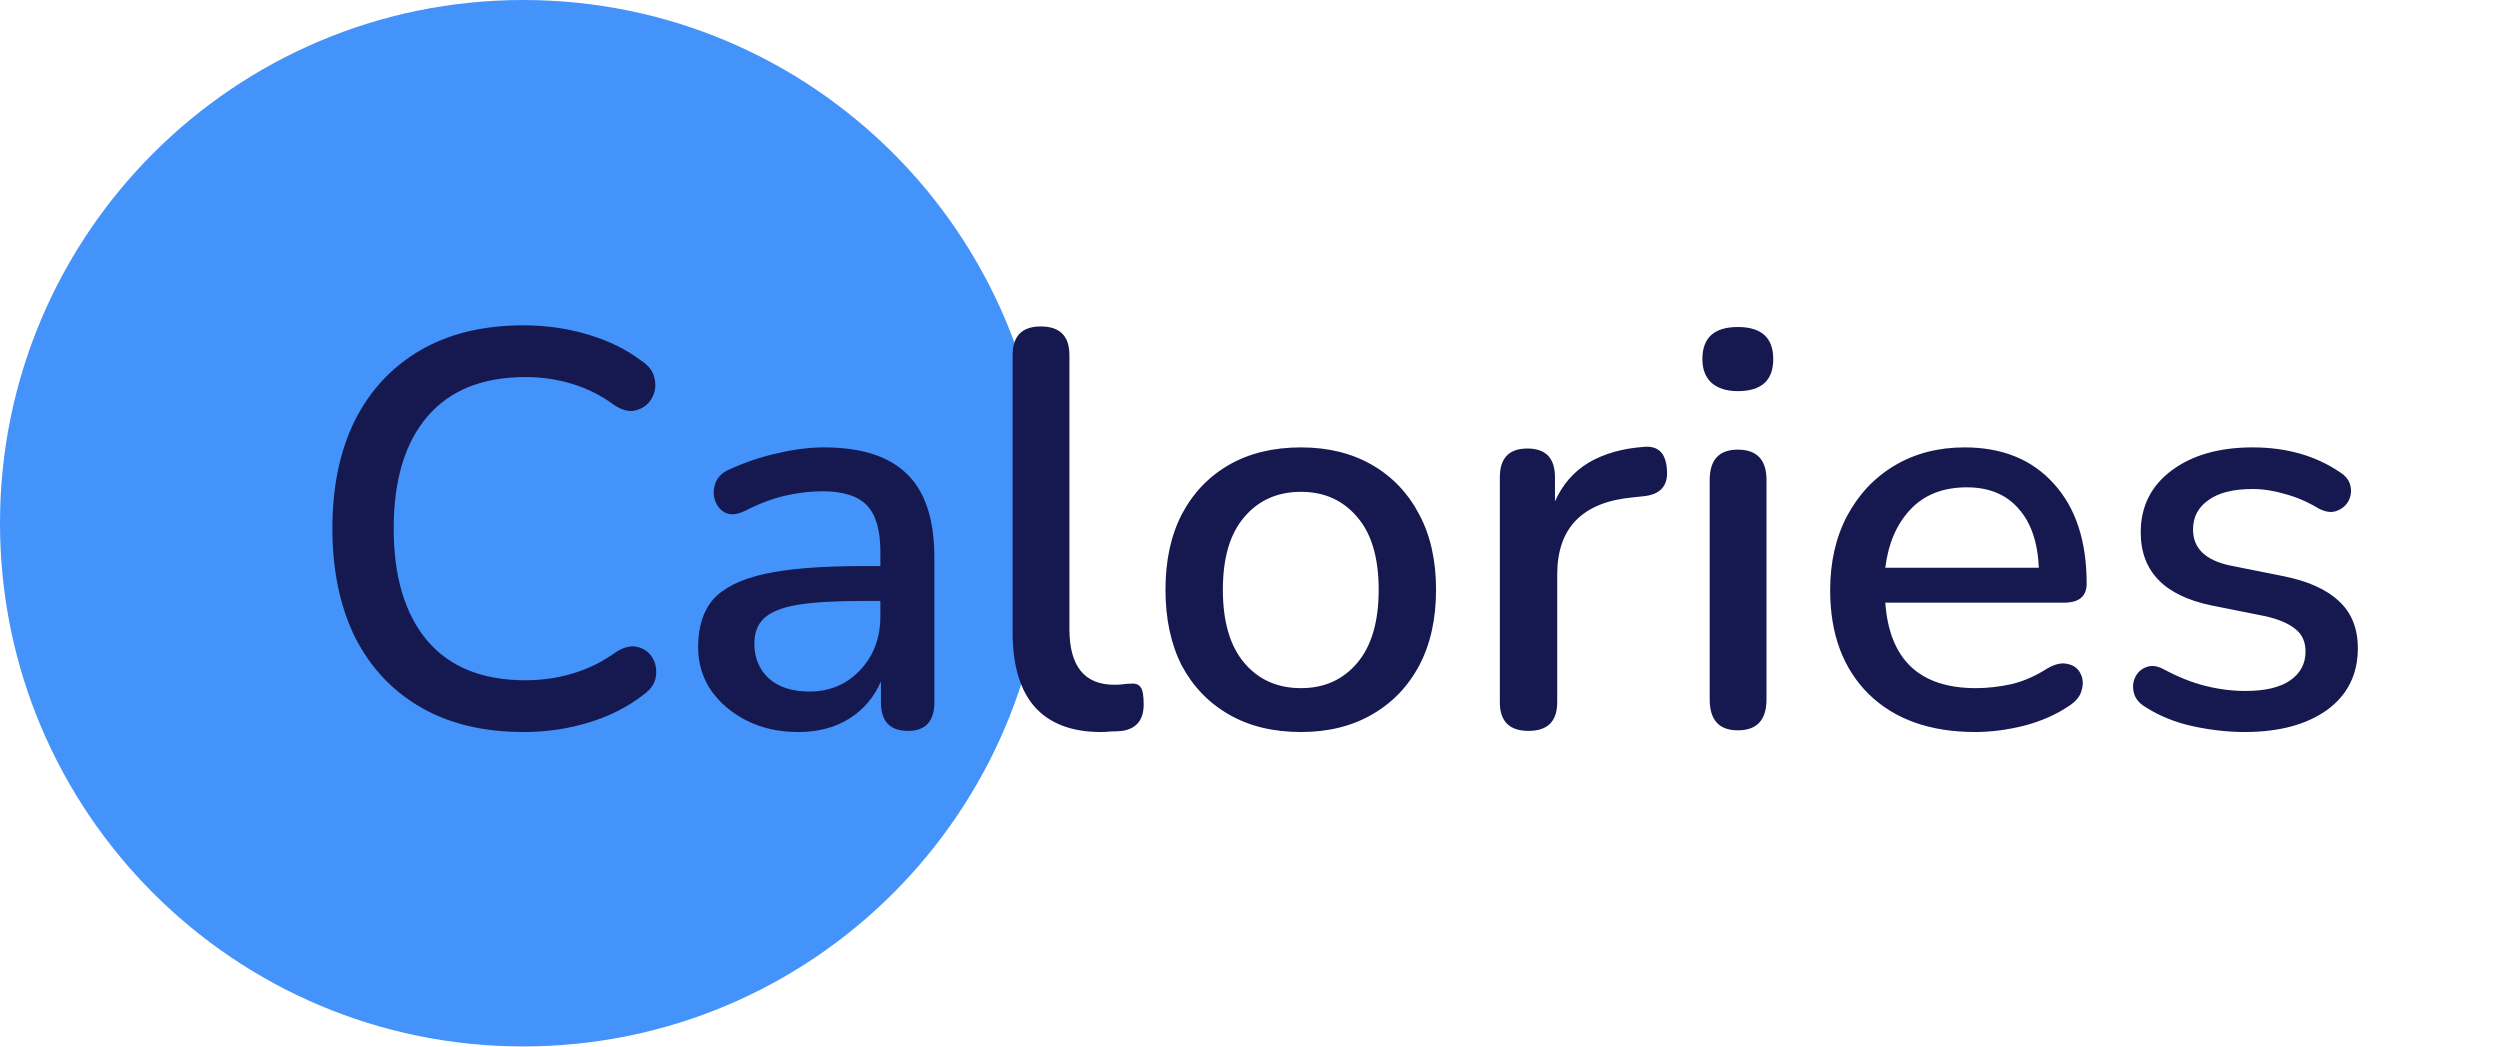
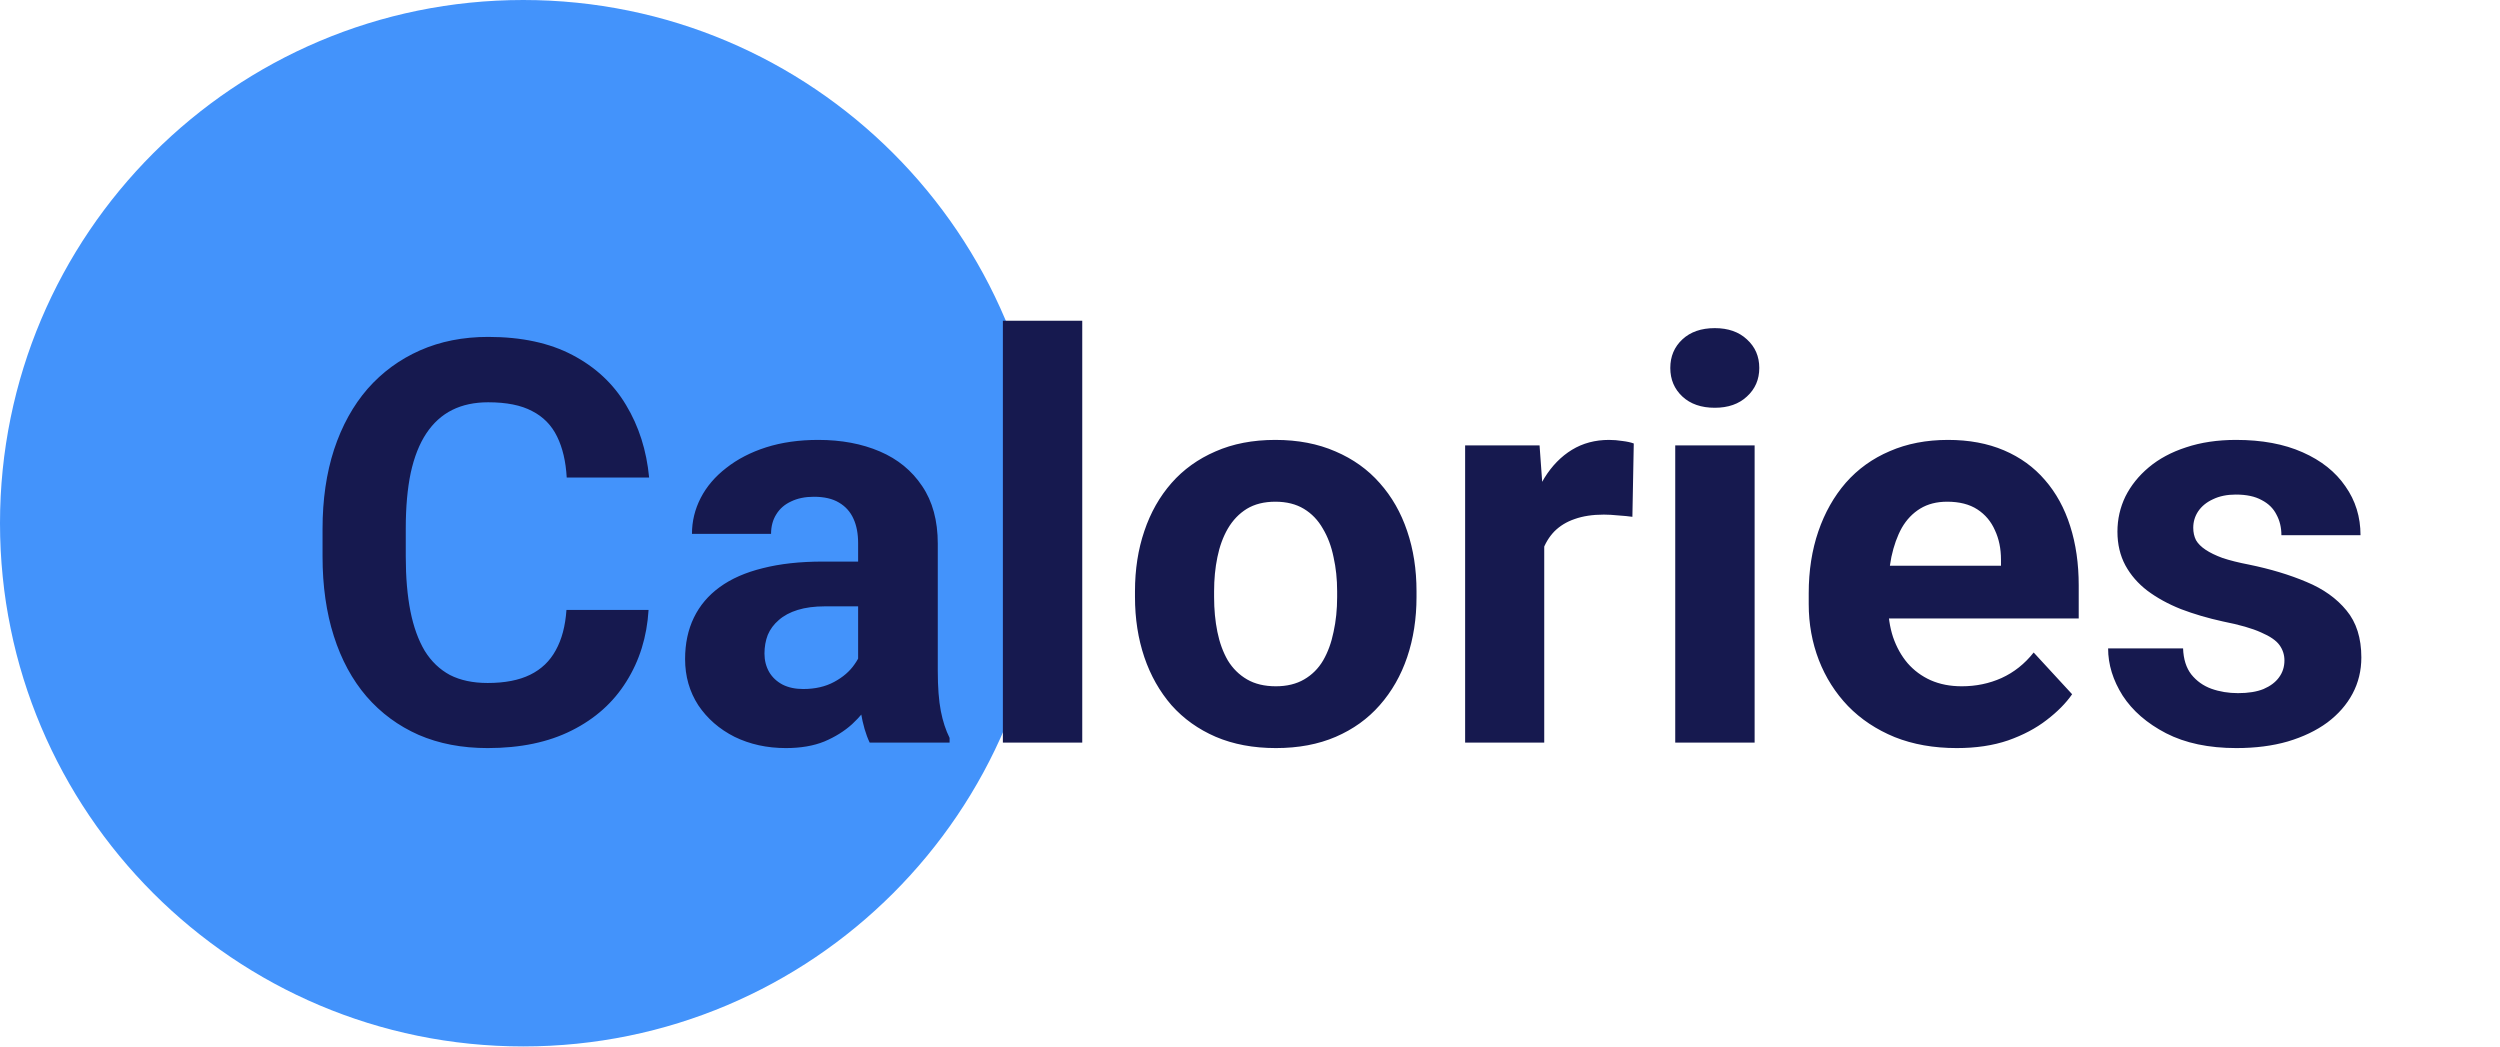
<svg xmlns="http://www.w3.org/2000/svg" width="160" height="67" viewBox="0 0 160 67" fill="none">
  <circle cx="33.486" cy="33.486" r="33.486" fill="#4393FB" />
-   <path d="M33.512 46.849C30.944 46.849 28.748 46.321 26.924 45.265C25.1 44.209 23.696 42.709 22.712 40.765C21.752 38.797 21.272 36.481 21.272 33.817C21.272 31.153 21.752 28.849 22.712 26.905C23.696 24.961 25.1 23.461 26.924 22.405C28.748 21.349 30.944 20.821 33.512 20.821C34.928 20.821 36.284 21.013 37.58 21.397C38.9 21.781 40.04 22.333 41 23.053C41.528 23.389 41.828 23.797 41.9 24.277C41.996 24.733 41.924 25.153 41.684 25.537C41.468 25.897 41.144 26.137 40.712 26.257C40.28 26.377 39.8 26.257 39.272 25.897C38.456 25.297 37.568 24.853 36.608 24.565C35.672 24.277 34.676 24.133 33.62 24.133C30.884 24.133 28.796 24.973 27.356 26.653C25.916 28.333 25.196 30.721 25.196 33.817C25.196 36.913 25.916 39.313 27.356 41.017C28.796 42.697 30.884 43.537 33.62 43.537C34.676 43.537 35.684 43.393 36.644 43.105C37.628 42.817 38.552 42.361 39.416 41.737C39.944 41.401 40.412 41.293 40.82 41.413C41.228 41.509 41.54 41.737 41.756 42.097C41.972 42.457 42.044 42.865 41.972 43.321C41.9 43.753 41.648 44.125 41.216 44.437C40.208 45.229 39.032 45.829 37.688 46.237C36.368 46.645 34.976 46.849 33.512 46.849ZM51.087 46.849C49.863 46.849 48.771 46.609 47.811 46.129C46.851 45.649 46.083 45.001 45.507 44.185C44.955 43.369 44.679 42.445 44.679 41.413C44.679 40.117 45.003 39.097 45.651 38.353C46.323 37.609 47.415 37.069 48.927 36.733C50.463 36.397 52.527 36.229 55.119 36.229H56.343V35.293C56.343 33.925 56.055 32.941 55.479 32.341C54.903 31.741 53.955 31.441 52.635 31.441C51.867 31.441 51.063 31.537 50.223 31.729C49.407 31.921 48.555 32.245 47.667 32.701C47.163 32.941 46.743 32.977 46.407 32.809C46.095 32.641 45.879 32.377 45.759 32.017C45.639 31.657 45.651 31.285 45.795 30.901C45.939 30.517 46.239 30.229 46.695 30.037C47.751 29.557 48.795 29.209 49.827 28.993C50.859 28.753 51.831 28.633 52.743 28.633C55.143 28.633 56.919 29.209 58.071 30.361C59.223 31.489 59.799 33.265 59.799 35.689V44.941C59.799 46.165 59.235 46.777 58.107 46.777C56.955 46.777 56.379 46.165 56.379 44.941V43.609C55.947 44.617 55.275 45.409 54.363 45.985C53.451 46.561 52.359 46.849 51.087 46.849ZM51.807 44.257C53.103 44.257 54.183 43.801 55.047 42.889C55.911 41.977 56.343 40.825 56.343 39.433V38.461H55.155C53.403 38.461 52.023 38.545 51.015 38.713C50.031 38.881 49.323 39.169 48.891 39.577C48.483 39.961 48.279 40.501 48.279 41.197C48.279 42.109 48.591 42.853 49.215 43.429C49.839 43.981 50.703 44.257 51.807 44.257ZM70.459 46.849C68.587 46.849 67.171 46.309 66.211 45.229C65.275 44.149 64.807 42.565 64.807 40.477V22.729C64.807 21.505 65.407 20.893 66.607 20.893C67.831 20.893 68.443 21.505 68.443 22.729V40.261C68.443 42.637 69.403 43.825 71.323 43.825C71.539 43.825 71.731 43.813 71.899 43.789C72.067 43.765 72.235 43.753 72.403 43.753C72.691 43.729 72.895 43.813 73.015 44.005C73.135 44.173 73.195 44.533 73.195 45.085C73.195 46.069 72.739 46.633 71.827 46.777C71.587 46.801 71.347 46.813 71.107 46.813C70.891 46.837 70.675 46.849 70.459 46.849ZM83.267 46.849C81.491 46.849 79.955 46.477 78.659 45.733C77.363 44.989 76.355 43.945 75.635 42.601C74.939 41.233 74.591 39.613 74.591 37.741C74.591 35.869 74.939 34.261 75.635 32.917C76.355 31.549 77.363 30.493 78.659 29.749C79.955 29.005 81.491 28.633 83.267 28.633C84.995 28.633 86.507 29.005 87.803 29.749C89.099 30.493 90.107 31.549 90.827 32.917C91.547 34.261 91.907 35.869 91.907 37.741C91.907 39.613 91.547 41.233 90.827 42.601C90.107 43.945 89.099 44.989 87.803 45.733C86.507 46.477 84.995 46.849 83.267 46.849ZM83.267 44.041C84.755 44.041 85.955 43.501 86.867 42.421C87.779 41.341 88.235 39.781 88.235 37.741C88.235 35.701 87.779 34.153 86.867 33.097C85.955 32.017 84.755 31.477 83.267 31.477C81.755 31.477 80.543 32.017 79.631 33.097C78.719 34.153 78.263 35.701 78.263 37.741C78.263 39.781 78.719 41.341 79.631 42.421C80.543 43.501 81.755 44.041 83.267 44.041ZM97.826 46.777C96.602 46.777 95.99 46.165 95.99 44.941V30.541C95.99 29.317 96.578 28.705 97.754 28.705C98.93 28.705 99.518 29.317 99.518 30.541V32.089C99.998 31.009 100.718 30.181 101.678 29.605C102.662 29.029 103.85 28.693 105.242 28.597C106.13 28.525 106.61 29.005 106.682 30.037C106.778 31.093 106.262 31.669 105.134 31.765L104.45 31.837C101.258 32.149 99.662 33.793 99.662 36.769V44.941C99.662 46.165 99.05 46.777 97.826 46.777ZM111.22 25.033C110.5 25.033 109.936 24.853 109.528 24.493C109.144 24.133 108.952 23.629 108.952 22.981C108.952 21.613 109.708 20.929 111.22 20.929C112.732 20.929 113.488 21.613 113.488 22.981C113.488 24.349 112.732 25.033 111.22 25.033ZM111.22 46.741C110.02 46.741 109.42 46.081 109.42 44.761V30.721C109.42 29.425 110.02 28.777 111.22 28.777C112.444 28.777 113.056 29.425 113.056 30.721V44.761C113.056 46.081 112.444 46.741 111.22 46.741ZM126.418 46.849C123.538 46.849 121.27 46.045 119.614 44.437C117.958 42.805 117.13 40.585 117.13 37.777C117.13 35.977 117.49 34.393 118.21 33.025C118.954 31.633 119.974 30.553 121.27 29.785C122.566 29.017 124.054 28.633 125.734 28.633C128.158 28.633 130.066 29.413 131.458 30.973C132.85 32.509 133.546 34.633 133.546 37.345C133.546 38.161 133.066 38.569 132.106 38.569H120.658C120.922 42.217 122.854 44.041 126.454 44.041C127.174 44.041 127.93 43.957 128.722 43.789C129.514 43.597 130.282 43.261 131.026 42.781C131.53 42.493 131.962 42.397 132.322 42.493C132.706 42.565 132.982 42.769 133.15 43.105C133.318 43.417 133.342 43.777 133.222 44.185C133.126 44.569 132.85 44.905 132.394 45.193C131.578 45.745 130.618 46.165 129.514 46.453C128.434 46.717 127.402 46.849 126.418 46.849ZM125.878 31.189C124.366 31.189 123.166 31.657 122.278 32.593C121.39 33.529 120.85 34.777 120.658 36.337H130.486C130.414 34.705 129.982 33.445 129.19 32.557C128.398 31.645 127.294 31.189 125.878 31.189ZM143.666 46.849C142.61 46.849 141.518 46.729 140.39 46.489C139.262 46.249 138.242 45.841 137.33 45.265C136.922 45.025 136.67 44.725 136.574 44.365C136.478 44.005 136.502 43.669 136.646 43.357C136.79 43.045 137.018 42.829 137.33 42.709C137.666 42.565 138.038 42.601 138.446 42.817C139.382 43.321 140.282 43.681 141.146 43.897C142.01 44.113 142.862 44.221 143.702 44.221C144.974 44.221 145.934 43.993 146.582 43.537C147.23 43.081 147.554 42.469 147.554 41.701C147.554 41.077 147.338 40.597 146.906 40.261C146.474 39.901 145.826 39.625 144.962 39.433L141.542 38.749C138.518 38.125 137.006 36.565 137.006 34.069C137.006 32.413 137.666 31.093 138.986 30.109C140.306 29.125 142.034 28.633 144.17 28.633C146.33 28.633 148.19 29.161 149.75 30.217C150.134 30.457 150.362 30.757 150.434 31.117C150.506 31.453 150.458 31.777 150.29 32.089C150.122 32.377 149.87 32.581 149.534 32.701C149.222 32.821 148.85 32.773 148.418 32.557C147.698 32.125 146.978 31.813 146.258 31.621C145.538 31.405 144.842 31.297 144.17 31.297C142.922 31.297 141.974 31.537 141.326 32.017C140.678 32.473 140.354 33.097 140.354 33.889C140.354 35.089 141.146 35.857 142.73 36.193L146.15 36.877C147.71 37.189 148.886 37.717 149.678 38.461C150.494 39.205 150.902 40.213 150.902 41.485C150.902 43.165 150.242 44.485 148.922 45.445C147.602 46.381 145.85 46.849 143.666 46.849Z" fill="#16194F" />
+   <path d="M36.253 39.035H41.508C41.403 40.758 40.928 42.287 40.085 43.623C39.253 44.959 38.087 46.002 36.587 46.752C35.098 47.502 33.305 47.877 31.208 47.877C29.567 47.877 28.096 47.596 26.796 47.033C25.495 46.459 24.381 45.638 23.456 44.572C22.542 43.506 21.844 42.217 21.364 40.705C20.883 39.193 20.643 37.5 20.643 35.625V33.849C20.643 31.974 20.889 30.281 21.381 28.769C21.885 27.246 22.6 25.951 23.526 24.884C24.463 23.818 25.583 22.998 26.883 22.424C28.184 21.849 29.637 21.562 31.243 21.562C33.376 21.562 35.174 21.949 36.639 22.722C38.116 23.496 39.258 24.562 40.067 25.922C40.887 27.281 41.38 28.828 41.544 30.562H36.27C36.212 29.531 36.007 28.658 35.655 27.943C35.303 27.217 34.77 26.672 34.055 26.308C33.352 25.933 32.415 25.746 31.243 25.746C30.364 25.746 29.596 25.91 28.94 26.238C28.284 26.566 27.733 27.064 27.288 27.732C26.842 28.4 26.508 29.244 26.286 30.263C26.075 31.271 25.969 32.455 25.969 33.814V35.625C25.969 36.949 26.069 38.115 26.268 39.123C26.467 40.119 26.772 40.963 27.182 41.654C27.604 42.334 28.143 42.849 28.799 43.201C29.467 43.541 30.27 43.711 31.208 43.711C32.309 43.711 33.217 43.535 33.932 43.183C34.647 42.832 35.192 42.31 35.567 41.619C35.954 40.928 36.182 40.066 36.253 39.035ZM54.92 43.236V34.763C54.92 34.154 54.821 33.633 54.622 33.199C54.422 32.754 54.112 32.408 53.69 32.162C53.28 31.916 52.747 31.793 52.09 31.793C51.528 31.793 51.042 31.892 50.632 32.092C50.221 32.279 49.905 32.554 49.682 32.918C49.46 33.269 49.348 33.685 49.348 34.166H44.286C44.286 33.357 44.473 32.59 44.848 31.863C45.223 31.137 45.768 30.498 46.483 29.947C47.198 29.384 48.047 28.945 49.032 28.629C50.028 28.312 51.141 28.154 52.372 28.154C53.848 28.154 55.161 28.4 56.309 28.892C57.458 29.384 58.36 30.123 59.016 31.107C59.684 32.092 60.018 33.322 60.018 34.799V42.937C60.018 43.98 60.083 44.836 60.212 45.504C60.34 46.16 60.528 46.734 60.774 47.226V47.525H55.659C55.413 47.01 55.225 46.365 55.096 45.592C54.979 44.806 54.92 44.021 54.92 43.236ZM55.589 35.941L55.624 38.806H52.794C52.126 38.806 51.545 38.883 51.053 39.035C50.561 39.187 50.157 39.404 49.84 39.685C49.524 39.955 49.29 40.271 49.137 40.635C48.997 40.998 48.926 41.396 48.926 41.83C48.926 42.263 49.026 42.656 49.225 43.008C49.424 43.347 49.712 43.617 50.087 43.816C50.462 44.004 50.901 44.097 51.405 44.097C52.167 44.097 52.829 43.945 53.391 43.64C53.954 43.336 54.387 42.961 54.692 42.515C55.008 42.07 55.172 41.648 55.184 41.25L56.52 43.394C56.333 43.875 56.075 44.373 55.747 44.888C55.43 45.404 55.026 45.89 54.534 46.347C54.042 46.793 53.45 47.162 52.758 47.455C52.067 47.736 51.247 47.877 50.297 47.877C49.09 47.877 47.995 47.636 47.01 47.156C46.038 46.664 45.264 45.99 44.69 45.135C44.128 44.267 43.846 43.283 43.846 42.181C43.846 41.185 44.034 40.3 44.409 39.527C44.784 38.754 45.335 38.103 46.061 37.576C46.799 37.037 47.719 36.633 48.821 36.363C49.922 36.082 51.2 35.941 52.653 35.941H55.589ZM69.264 20.525V47.525H64.184V20.525H69.264ZM72.639 38.209V37.84C72.639 36.445 72.838 35.162 73.237 33.99C73.635 32.806 74.216 31.781 74.977 30.914C75.739 30.047 76.676 29.373 77.79 28.892C78.903 28.4 80.18 28.154 81.622 28.154C83.063 28.154 84.346 28.4 85.471 28.892C86.596 29.373 87.54 30.047 88.301 30.914C89.075 31.781 89.661 32.806 90.059 33.99C90.458 35.162 90.657 36.445 90.657 37.84V38.209C90.657 39.592 90.458 40.875 90.059 42.058C89.661 43.23 89.075 44.256 88.301 45.135C87.54 46.002 86.602 46.675 85.489 47.156C84.376 47.636 83.098 47.877 81.657 47.877C80.216 47.877 78.932 47.636 77.807 47.156C76.694 46.675 75.751 46.002 74.977 45.135C74.216 44.256 73.635 43.23 73.237 42.058C72.838 40.875 72.639 39.592 72.639 38.209ZM77.702 37.84V38.209C77.702 39.006 77.772 39.75 77.913 40.441C78.053 41.133 78.276 41.742 78.581 42.269C78.897 42.785 79.307 43.189 79.811 43.482C80.315 43.775 80.93 43.922 81.657 43.922C82.36 43.922 82.963 43.775 83.467 43.482C83.971 43.189 84.376 42.785 84.68 42.269C84.985 41.742 85.208 41.133 85.348 40.441C85.501 39.75 85.577 39.006 85.577 38.209V37.84C85.577 37.066 85.501 36.34 85.348 35.66C85.208 34.968 84.979 34.359 84.663 33.832C84.358 33.293 83.954 32.871 83.45 32.566C82.946 32.261 82.337 32.109 81.622 32.109C80.907 32.109 80.297 32.261 79.794 32.566C79.301 32.871 78.897 33.293 78.581 33.832C78.276 34.359 78.053 34.968 77.913 35.66C77.772 36.34 77.702 37.066 77.702 37.84ZM98.831 32.654V47.525H93.768V28.506H98.532L98.831 32.654ZM104.561 28.383L104.473 33.076C104.227 33.041 103.928 33.011 103.577 32.988C103.237 32.953 102.926 32.935 102.645 32.935C101.93 32.935 101.309 33.029 100.782 33.217C100.266 33.392 99.833 33.656 99.481 34.008C99.141 34.359 98.883 34.787 98.708 35.291C98.544 35.795 98.45 36.369 98.426 37.013L97.407 36.697C97.407 35.467 97.53 34.336 97.776 33.304C98.022 32.261 98.379 31.353 98.848 30.58C99.329 29.806 99.915 29.209 100.606 28.787C101.297 28.365 102.089 28.154 102.979 28.154C103.26 28.154 103.547 28.177 103.84 28.224C104.133 28.259 104.374 28.312 104.561 28.383ZM112.296 28.506V47.525H107.215V28.506H112.296ZM106.899 23.549C106.899 22.81 107.157 22.201 107.672 21.721C108.188 21.24 108.88 21 109.747 21C110.602 21 111.288 21.24 111.803 21.721C112.331 22.201 112.594 22.81 112.594 23.549C112.594 24.287 112.331 24.896 111.803 25.377C111.288 25.857 110.602 26.097 109.747 26.097C108.88 26.097 108.188 25.857 107.672 25.377C107.157 24.896 106.899 24.287 106.899 23.549ZM125.233 47.877C123.756 47.877 122.432 47.642 121.26 47.174C120.089 46.693 119.092 46.031 118.272 45.187C117.464 44.343 116.842 43.365 116.409 42.252C115.975 41.127 115.758 39.931 115.758 38.666V37.963C115.758 36.521 115.964 35.203 116.374 34.008C116.784 32.812 117.37 31.775 118.131 30.896C118.905 30.017 119.842 29.343 120.944 28.875C122.046 28.394 123.288 28.154 124.671 28.154C126.018 28.154 127.214 28.377 128.256 28.822C129.299 29.267 130.172 29.9 130.876 30.721C131.59 31.541 132.13 32.525 132.493 33.674C132.856 34.81 133.038 36.076 133.038 37.471V39.58H117.921V36.205H128.063V35.818C128.063 35.115 127.934 34.488 127.676 33.937C127.43 33.375 127.055 32.929 126.551 32.601C126.047 32.273 125.403 32.109 124.618 32.109C123.95 32.109 123.376 32.256 122.895 32.549C122.415 32.842 122.022 33.252 121.717 33.779C121.424 34.306 121.202 34.928 121.049 35.642C120.909 36.346 120.839 37.119 120.839 37.963V38.666C120.839 39.428 120.944 40.131 121.155 40.775C121.378 41.42 121.688 41.976 122.087 42.445C122.497 42.914 122.989 43.277 123.563 43.535C124.149 43.793 124.811 43.922 125.549 43.922C126.464 43.922 127.313 43.746 128.098 43.394C128.895 43.031 129.581 42.486 130.155 41.76L132.616 44.431C132.217 45.006 131.672 45.556 130.981 46.084C130.301 46.611 129.481 47.045 128.52 47.385C127.559 47.713 126.464 47.877 125.233 47.877ZM146.204 42.269C146.204 41.906 146.098 41.578 145.887 41.285C145.676 40.992 145.284 40.722 144.71 40.476C144.147 40.218 143.333 39.984 142.266 39.773C141.305 39.562 140.409 39.299 139.577 38.982C138.756 38.654 138.042 38.261 137.432 37.804C136.835 37.347 136.366 36.808 136.026 36.187C135.686 35.554 135.516 34.834 135.516 34.025C135.516 33.228 135.686 32.478 136.026 31.775C136.378 31.072 136.876 30.451 137.52 29.912C138.176 29.361 138.973 28.933 139.911 28.629C140.86 28.312 141.926 28.154 143.11 28.154C144.762 28.154 146.18 28.418 147.364 28.945C148.559 29.472 149.473 30.199 150.106 31.125C150.751 32.039 151.073 33.082 151.073 34.254H146.01C146.01 33.761 145.905 33.322 145.694 32.935C145.495 32.537 145.178 32.226 144.745 32.004C144.323 31.769 143.772 31.652 143.092 31.652C142.53 31.652 142.044 31.752 141.633 31.951C141.223 32.138 140.907 32.396 140.684 32.724C140.473 33.041 140.368 33.392 140.368 33.779C140.368 34.072 140.426 34.336 140.544 34.57C140.672 34.793 140.878 34.998 141.159 35.185C141.44 35.373 141.803 35.549 142.249 35.713C142.706 35.865 143.268 36.006 143.936 36.135C145.307 36.416 146.532 36.785 147.61 37.242C148.688 37.687 149.544 38.297 150.176 39.07C150.809 39.832 151.126 40.834 151.126 42.076C151.126 42.92 150.938 43.693 150.563 44.396C150.188 45.099 149.649 45.715 148.946 46.242C148.243 46.758 147.399 47.162 146.415 47.455C145.442 47.736 144.346 47.877 143.128 47.877C141.358 47.877 139.858 47.56 138.628 46.928C137.409 46.295 136.483 45.492 135.85 44.519C135.229 43.535 134.919 42.527 134.919 41.496H139.717C139.741 42.187 139.917 42.744 140.245 43.166C140.585 43.588 141.012 43.892 141.528 44.08C142.055 44.267 142.624 44.361 143.233 44.361C143.889 44.361 144.434 44.273 144.868 44.097C145.301 43.91 145.63 43.664 145.852 43.359C146.087 43.043 146.204 42.679 146.204 42.269Z" fill="#16194F" />
</svg>
